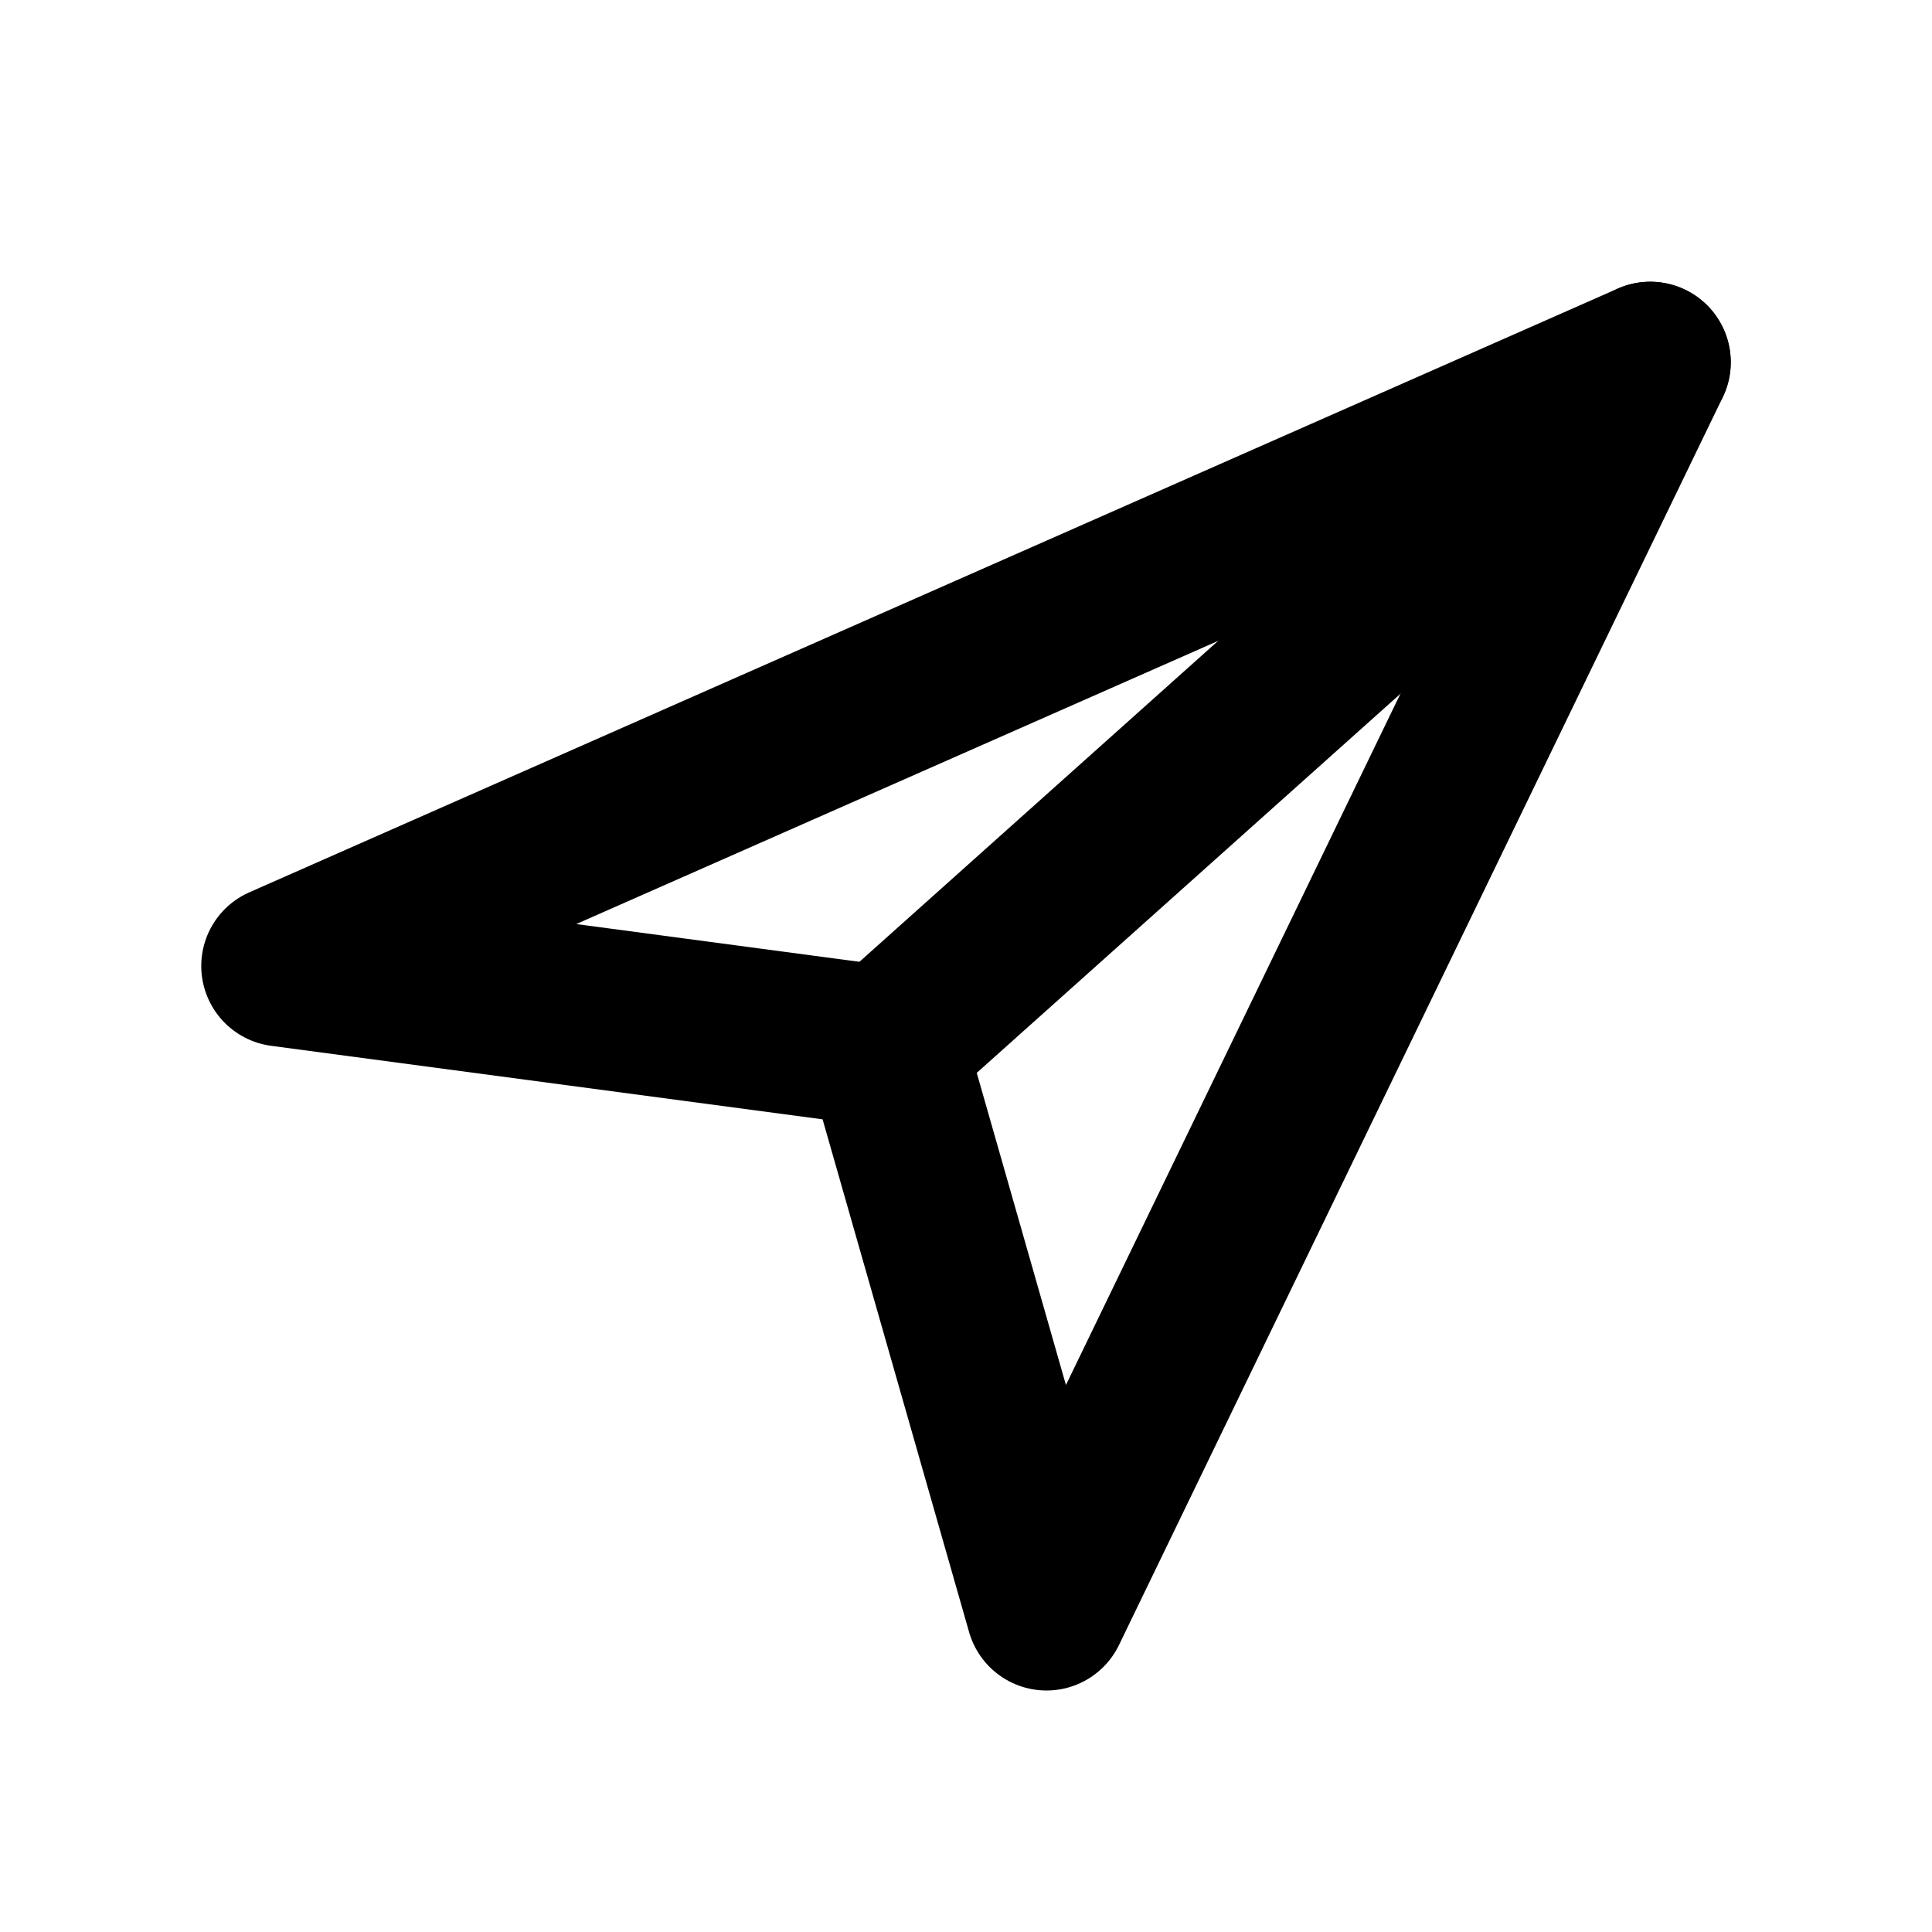
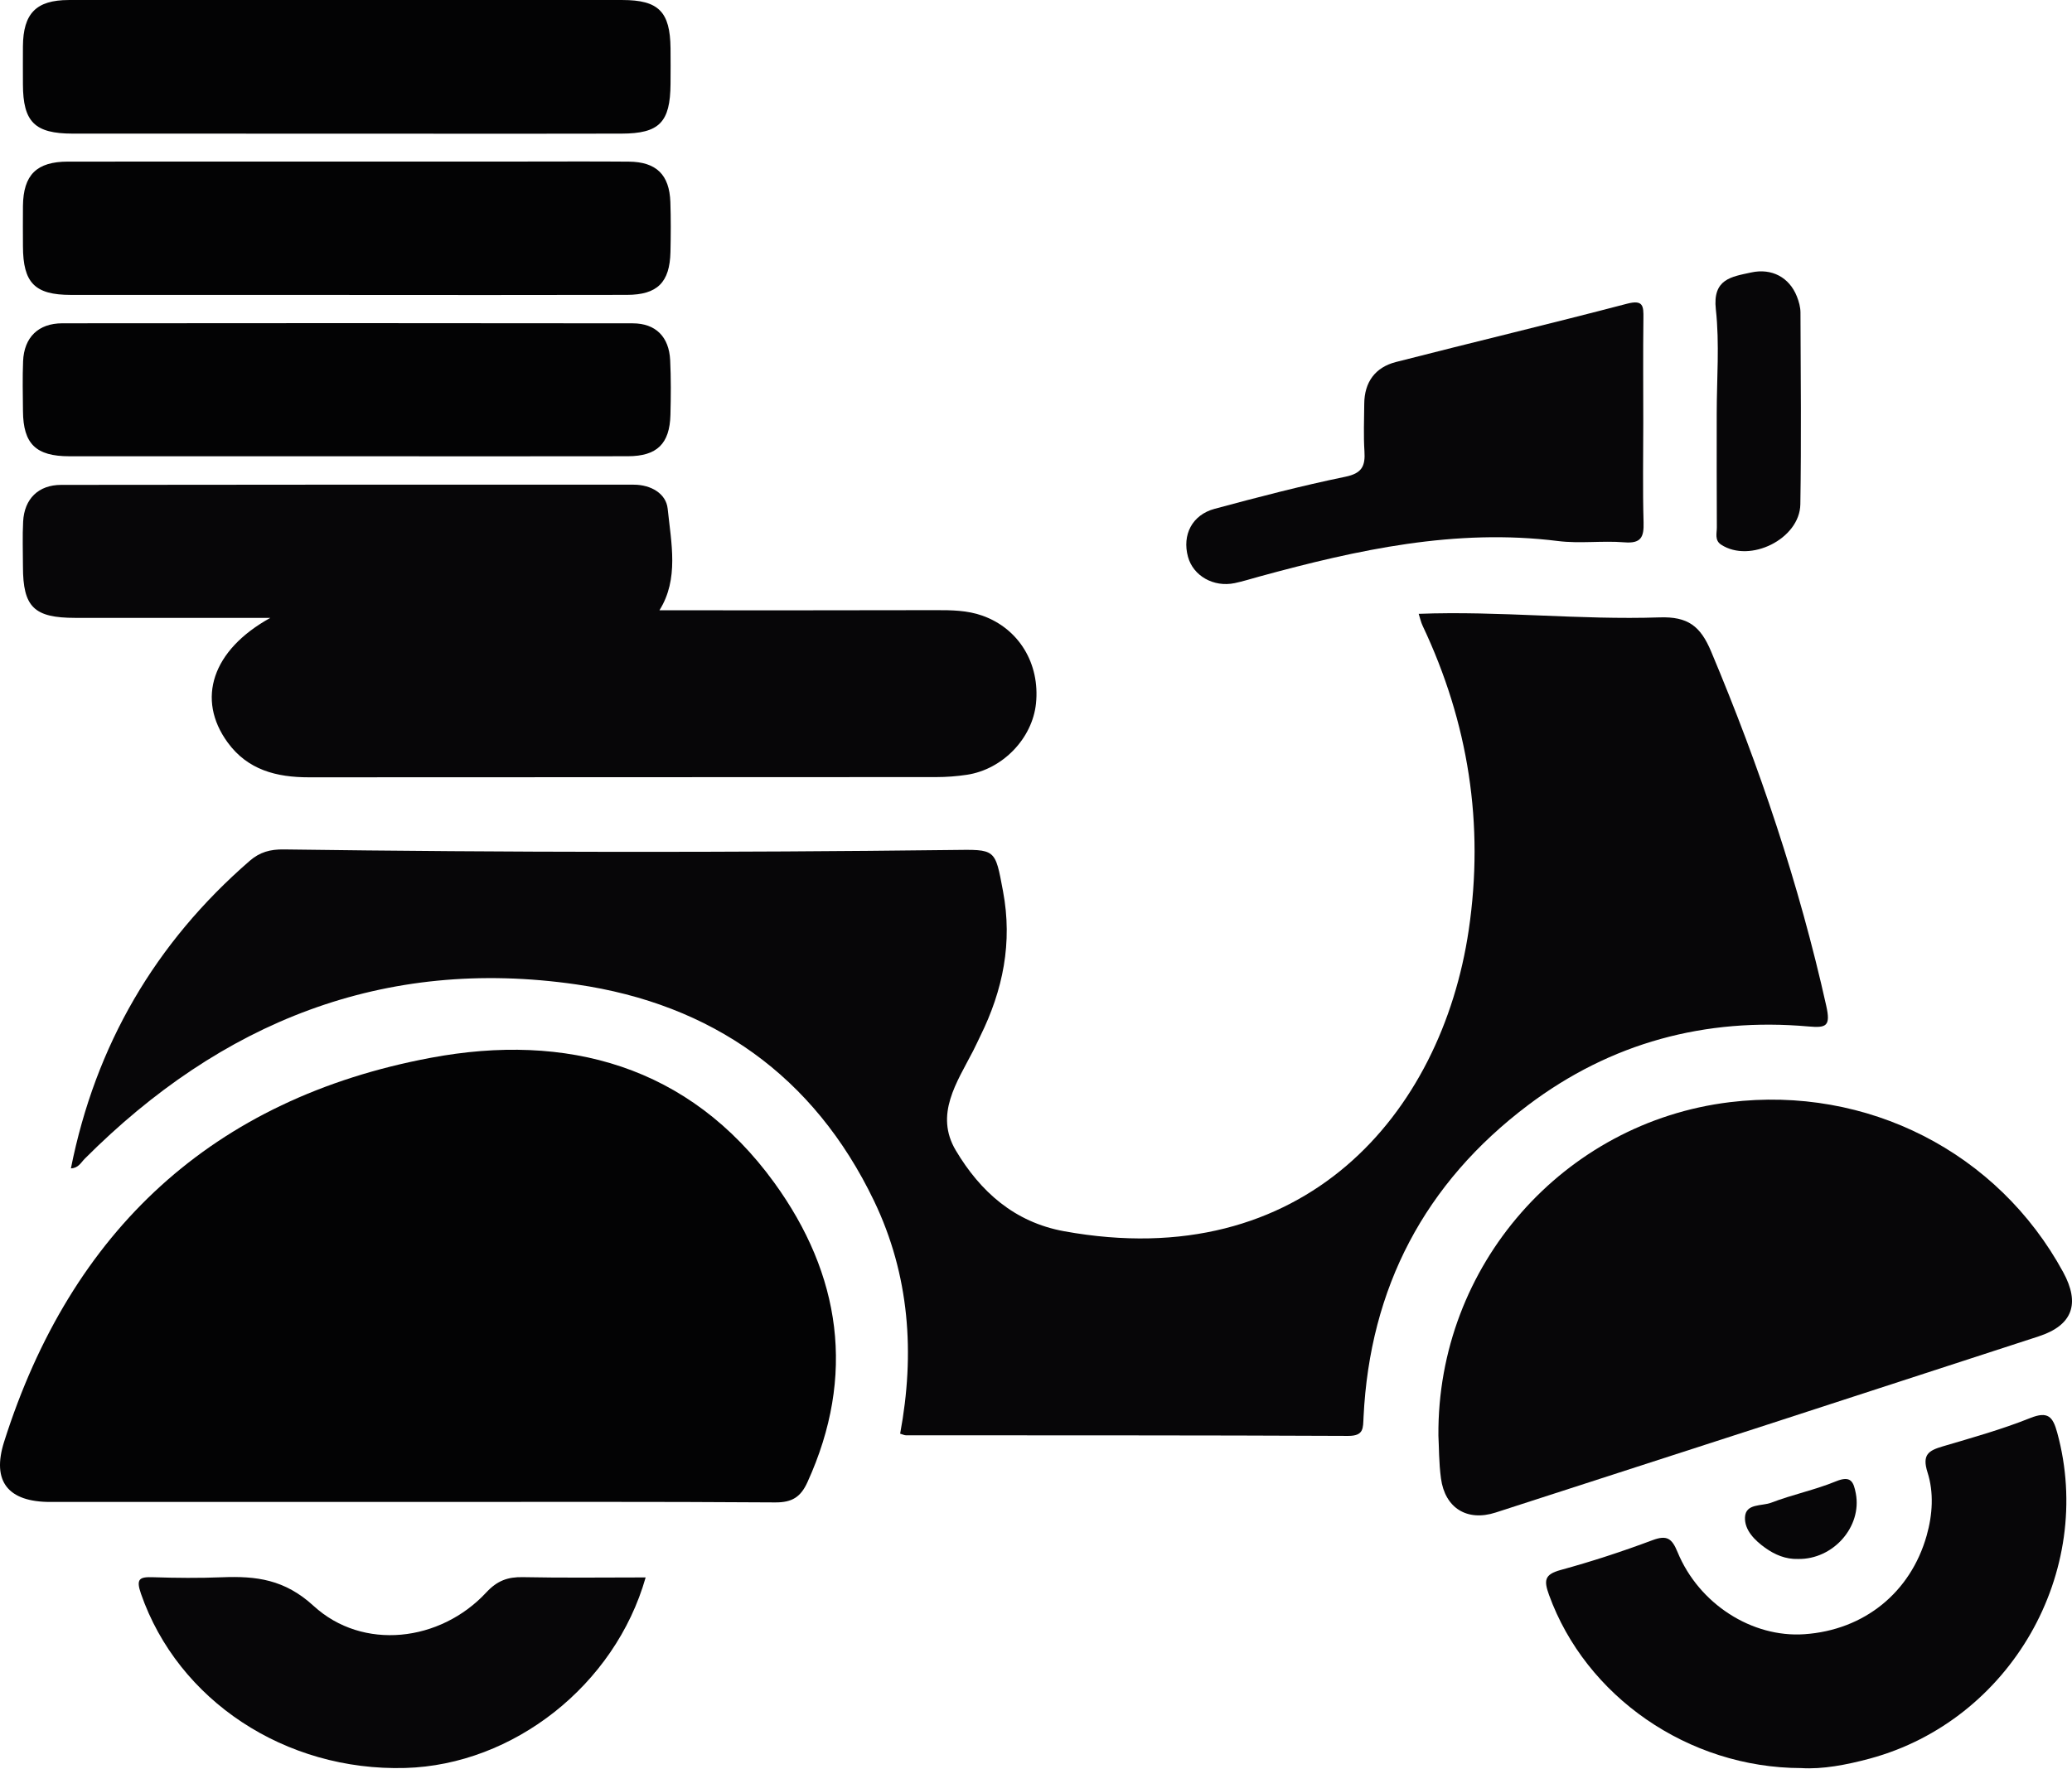
- <svg xmlns="http://www.w3.org/2000/svg" viewBox="0 0 24 24" fill="none" stroke="currentColor" stroke-width="2" stroke-linecap="round" stroke-linejoin="round">
-   <path d="M3.5 12 L20.5 4.5 L13 20 L11 13 Z" />
-   <line x1="20.5" y1="4.5" x2="11" y2="13" />
+ <svg xmlns="http://www.w3.org/2000/svg" id="Capa_1" data-name="Capa 1" viewBox="0 0 3672.71 3135.3">
+   <defs>
+     <style>.cls-1{fill:#070608;}.cls-2{fill:#030304;}</style>
+   </defs>
+   <path class="cls-1" d="M2683.15,1525.08c144-5.49,285.49,11.11,426.94,6.3,50.19-1.71,72.47,15.34,91.39,60.36,85.7,203.92,155.95,412.37,204.14,628.48,8,36,.18,39.25-31.3,36.47-183.24-16.19-350.71,28.83-497.53,139.67-182.89,138.07-280.2,323.4-291.37,552.83-1,19.54,1,33.57-27.42,33.44-261.26-1.24-522.53-.88-783.8-1.09-2.66,0-5.32-1.45-10.18-2.86,26.47-142,16.9-281.22-46.32-412.81C1611.11,2344,1430.08,2217,1190.51,2182.2c-342.29-49.68-630.4,67.14-871.81,309-6.71,6.72-11.11,16.61-24.53,17.09C337.7,2290,443.34,2108.79,610.9,1963.2c18-15.66,36.43-20.75,60.78-20.41q592,8.1,1184,1c78.46-1,76.41-3,90.75,73.41,17.06,90.87-.19,175.07-40.23,256.34-4.32,8.77-8.31,17.71-12.79,26.4-28.8,55.85-68.72,112.79-30.67,176.64,43.27,72.62,103.49,127.12,192.1,143.21,425.41,77.24,668.81-208.4,717-533.91,27.82-188.11-.53-367.92-81.7-539.66C2687.25,1540.1,2685.83,1533.32,2683.15,1525.08Z" transform="translate(-168.48 -436.73)" />
+   <path class="cls-2" d="M897.89,3099.74q-320.23,0-640.45,0c-74.67,0-103.91-36.41-81.71-106.54C294.4,2618.38,545.86,2384.63,932,2312.24c240-45,457.88,13.17,608.78,221.25,118.14,162.91,145.16,342.27,58.84,531.38-11.95,26.19-27.18,35.88-57.06,35.68C1327.67,3099.05,1112.78,3099.74,897.89,3099.74Z" transform="translate(-168.48 -436.73)" />
+   <path class="cls-1" d="M1337.36,1518.78c162.08,0,325.77.25,489.45-.23,28.24-.09,56.26.27,83,9.76,64.8,23,102.27,85.08,95,155.71-6.39,62-59,116.79-122.36,126.4a366.57,366.57,0,0,1-54.48,4.11q-555.89.35-1111.77.39c-57.62.07-108.76-13-144.34-62-55.52-76.4-27.71-163.52,75.8-220.68-120.16,0-232.95,0-345.73,0-73.15,0-92.68-19.15-92.77-90.88,0-26.67-1.08-53.39.34-80,2.13-40.11,27-64.88,67.39-64.92q507.47-.63,1014.91-.35c30.84,0,57.37,16,60.13,42.43C1358.29,1399.69,1372.19,1463.36,1337.36,1518.78Z" transform="translate(-168.48 -436.73)" />
+   <path class="cls-1" d="M2718.12,2982.09c-2.34-302,222.08-555.26,516.48-591.15,243.51-29.68,475.27,88.53,591,301.44,30.3,55.75,16.8,94.09-43.53,113.78q-481,157-962.48,312.33c-50.81,16.42-89.82-8.08-96.92-60.46C2718.9,3030.31,2719.21,3002,2718.12,2982.09Z" transform="translate(-168.48 -436.73)" />
+   <path class="cls-1" d="M3361.37,3571.6c-201-.34-382.14-127.39-447.17-307-9.1-25.16-8.59-36.24,20.23-44.12,55.08-15.07,109.59-32.86,163.06-52.91,25.9-9.71,34.59-3.06,44.5,21,38,92.32,132.29,152.1,224.88,145.68,105.94-7.34,188.18-73.9,216.74-175,10.54-37.33,12.84-76.32,1.48-112-10-31.49,1.89-38.61,26.86-46,52.15-15.44,104.81-30.09,155.16-50.28,31.56-12.66,40.17-2.28,47.82,25.64,67.77,247.25-82.59,510.29-331.49,578C3441.43,3565.94,3398.78,3574,3361.37,3571.6Z" transform="translate(-168.48 -436.73)" />
+   <path class="cls-2" d="M783,436.76q244.32,0,488.65,0c64.21,0,84.69,20.68,85.37,85.64.23,21.06.17,42.12,0,63.18-.5,68-19.74,87.92-86.82,88.06q-210.63.44-421.25.09-275.91,0-551.83-.08c-67.32-.09-87.8-20.86-88-87.49-.07-22.46-.16-44.93,0-67.39.46-58.23,23.52-81.89,81-82Q536.59,436.54,783,436.76Z" transform="translate(-168.48 -436.73)" />
+   <path class="cls-2" d="M782.56,959.67q-244.34,0-488.65-.06c-63.85-.07-84.53-21.42-84.75-86.15-.08-23.87-.25-47.74,0-71.61.69-55.14,24.14-78.55,79.92-78.59q398.08-.25,796.16-.08c66,0,132-.41,198,.15,48.57.41,71.84,23.18,73.5,71.7,1,29.45.83,59,.16,88.45-1.24,54-23.18,76-77.3,76.07Q1031.1,960,782.56,959.67Z" transform="translate(-168.48 -436.73)" />
+   <path class="cls-2" d="M784.27,1245.7q-246.43,0-492.86,0c-59.29,0-81.72-21.93-82.21-80-.25-29.48-1-59,.21-88.44,1.73-42.26,26.84-67.27,69.56-67.32q505.5-.58,1011,.06c40.86.06,64.44,24,66.42,65.39,1.55,32.23,1.3,64.59.47,96.85-1.33,51.46-23.92,73.33-75.51,73.4Q1032.81,1245.94,784.27,1245.7Z" transform="translate(-168.48 -436.73)" />
+   <path class="cls-1" d="M3081.25,1186.17c0,58.91-1.15,117.86.53,176.72.75,26.09-4.31,37.82-34,35.4-39-3.19-79,2.57-117.69-2.28-181.64-22.78-355.54,15.47-528.59,62.73-14.79,4-29.45,8.73-44.43,11.87-37.4,7.84-73.61-12.85-82.83-46.63-10.62-38.88,7.24-74.35,47.29-85.13,76.77-20.66,153.82-40.79,231.65-56.83,29.64-6.1,35.52-19.1,33.84-45.2-1.79-27.94-.56-56.08-.35-84.14.29-38.52,19.45-64.67,56.09-74.07,136.41-35,273.41-67.67,409.63-103.35,29-7.6,29.39,4.17,29.11,25.77C3080.74,1062.74,3081.25,1124.46,3081.25,1186.17Z" transform="translate(-168.48 -436.73)" />
+   <path class="cls-1" d="M1312.92,3233.57c-54.41,191.31-234.81,332.4-426,337.83-213.19,6-402.82-119.85-468.5-308.74-9.43-27.11-2.39-30.25,21.73-29.45,40.66,1.34,81.44,1.65,122.08.06,60.28-2.36,110.73,3.66,162,50.69,87.32,80.15,224.7,64,306.23-23.81,19.42-20.91,38.12-27.64,65-27.08C1166.85,3234.56,1238.35,3233.57,1312.92,3233.57Z" transform="translate(-168.48 -436.73)" />
+   <path class="cls-1" d="M3211.44,1170c0-61.61,5.2-123.79-1.55-184.64-6-54.14,27.52-57.88,62.67-65.55,36.29-7.92,67.48,8.47,81,42.6,3.51,8.9,6.29,18.8,6.33,28.25.44,113.4,1.64,226.83-.22,340.21-1,61.44-89.44,105-140.49,71.51-11.77-7.73-7.47-20.18-7.52-30.77C3211.27,1304.39,3211.44,1237.19,3211.44,1170Z" transform="translate(-168.48 -436.73)" />
+   <path class="cls-1" d="M3355.7,3200.83c-22,.71-41.22-7.48-58.46-19.83-18.64-13.35-36.7-31.46-35.69-54.05,1.11-25,29.91-19.53,46.36-25.86,37.58-14.46,77.65-22.62,114.84-37.89,26.44-10.84,31.31.61,35.28,21.66C3469.13,3143.66,3418,3201.89,3355.7,3200.83Z" transform="translate(-168.48 -436.73)" />
</svg>
